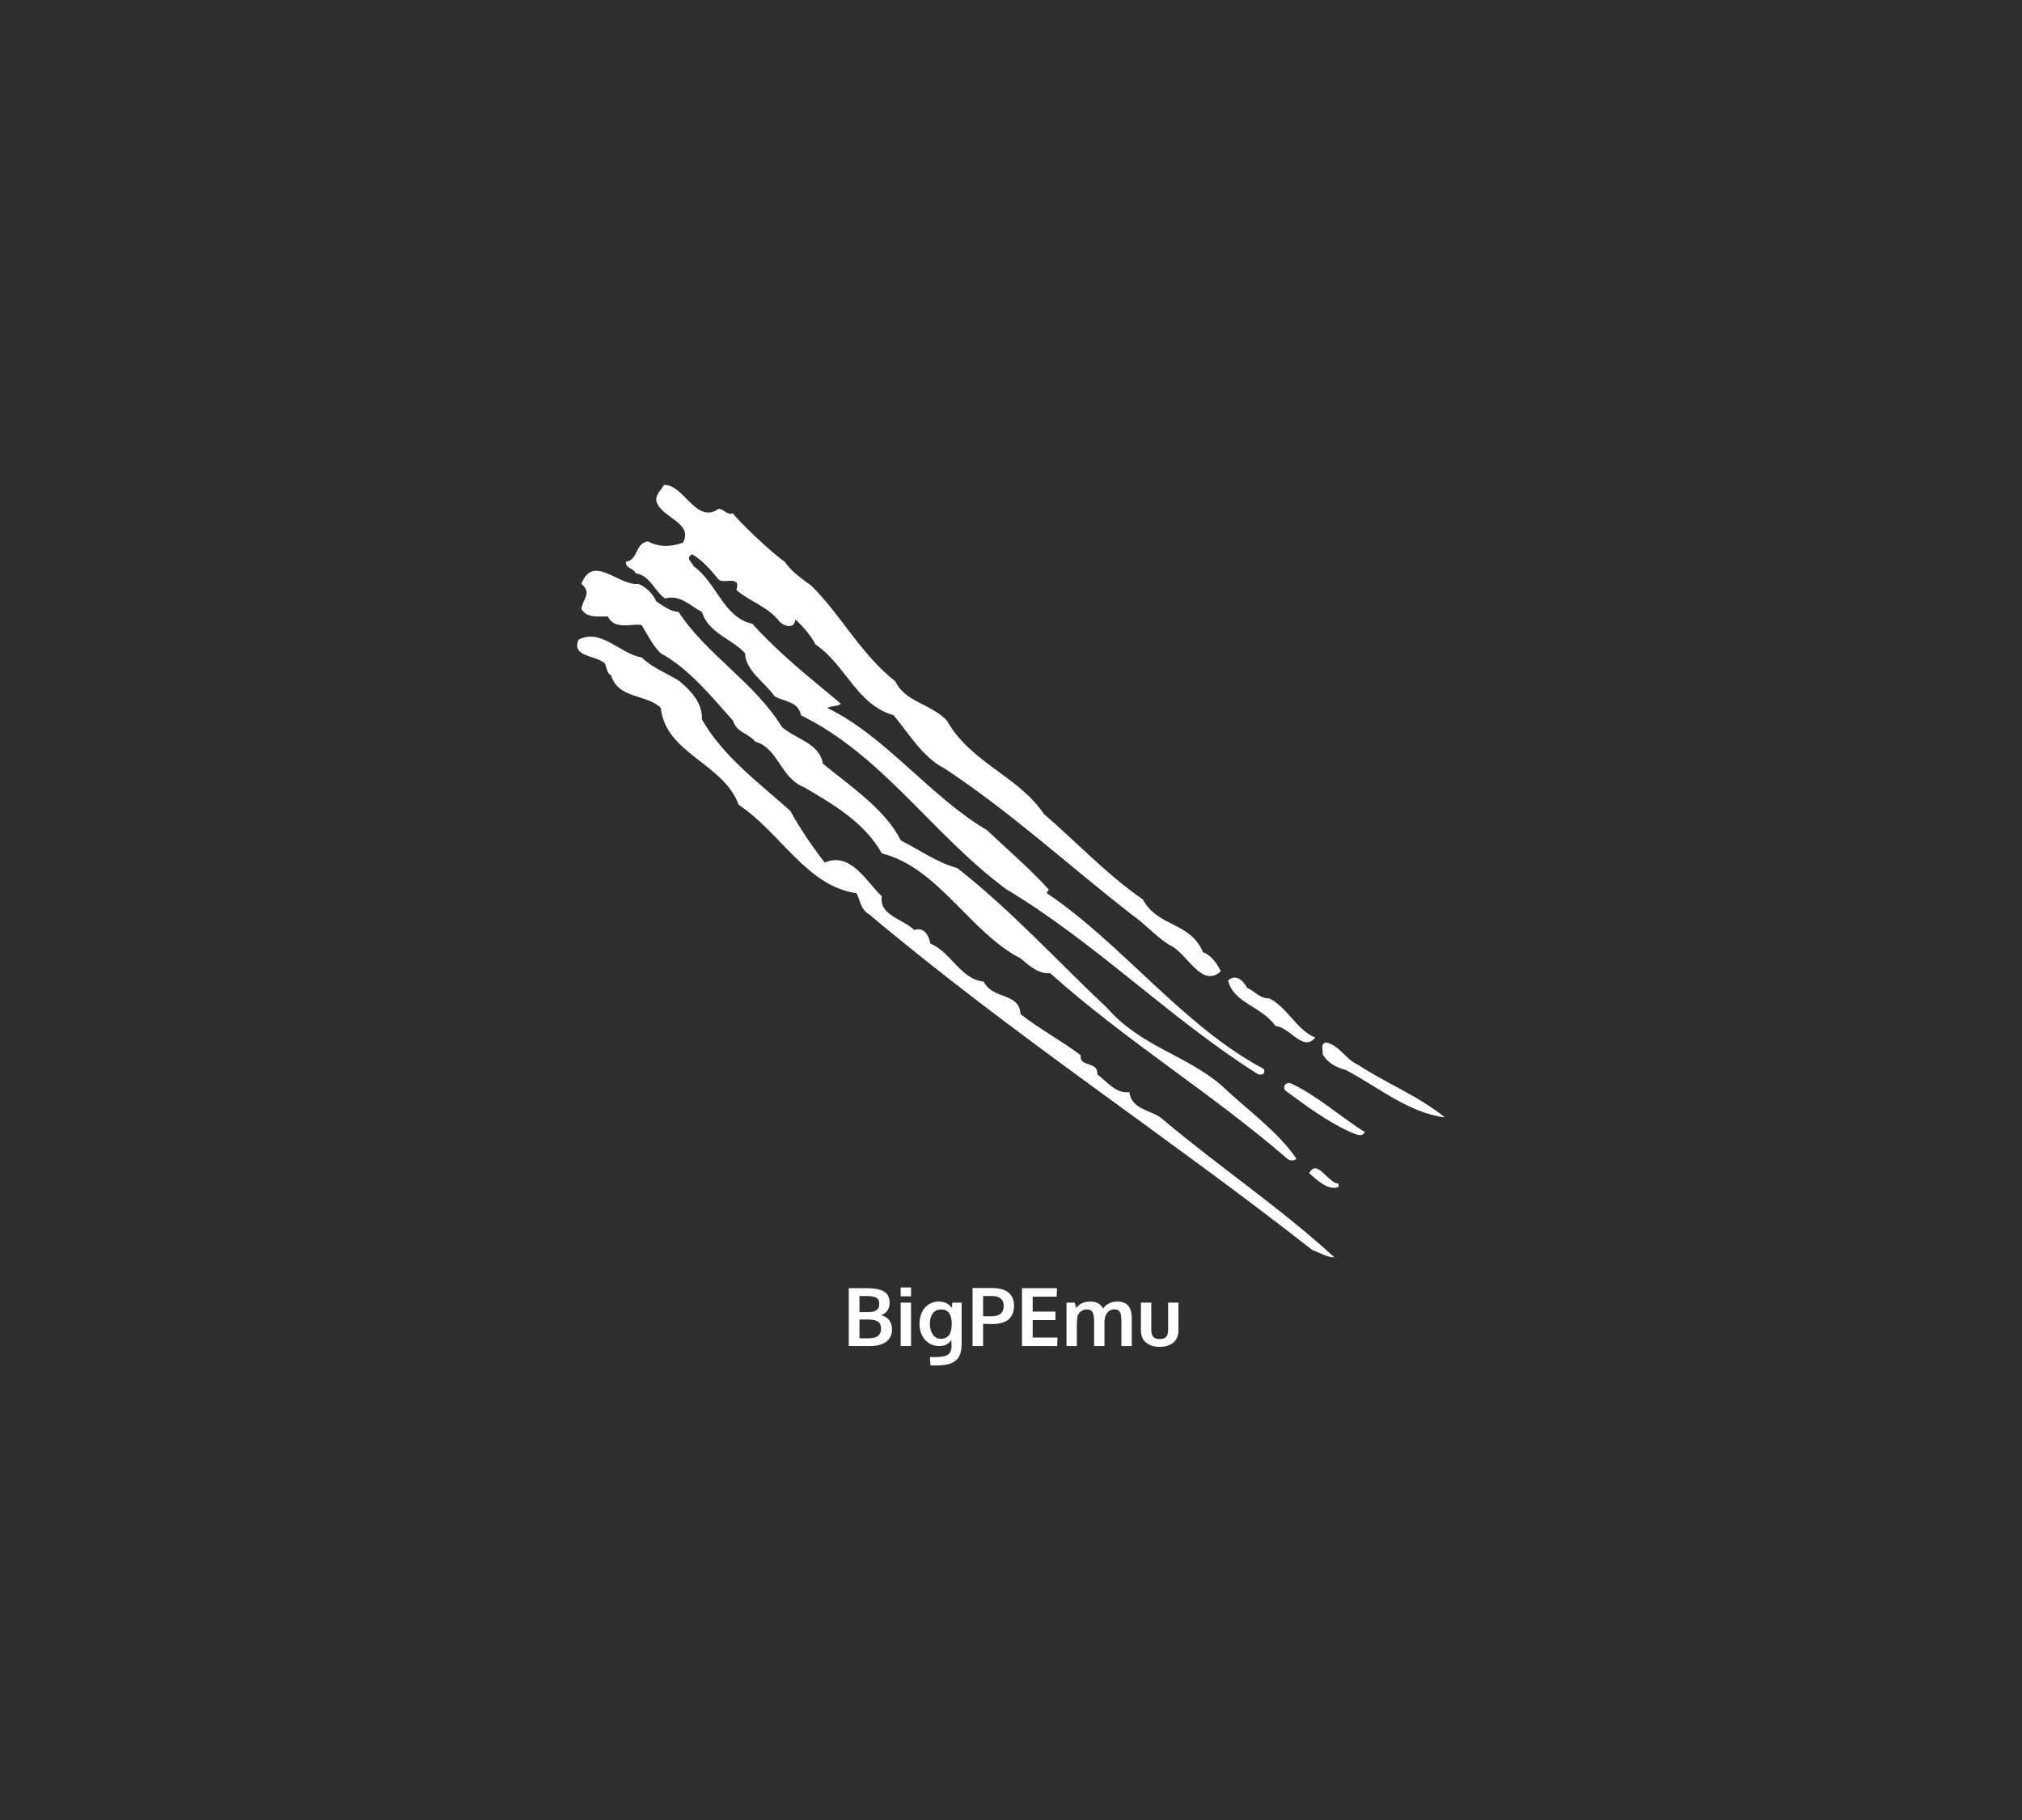
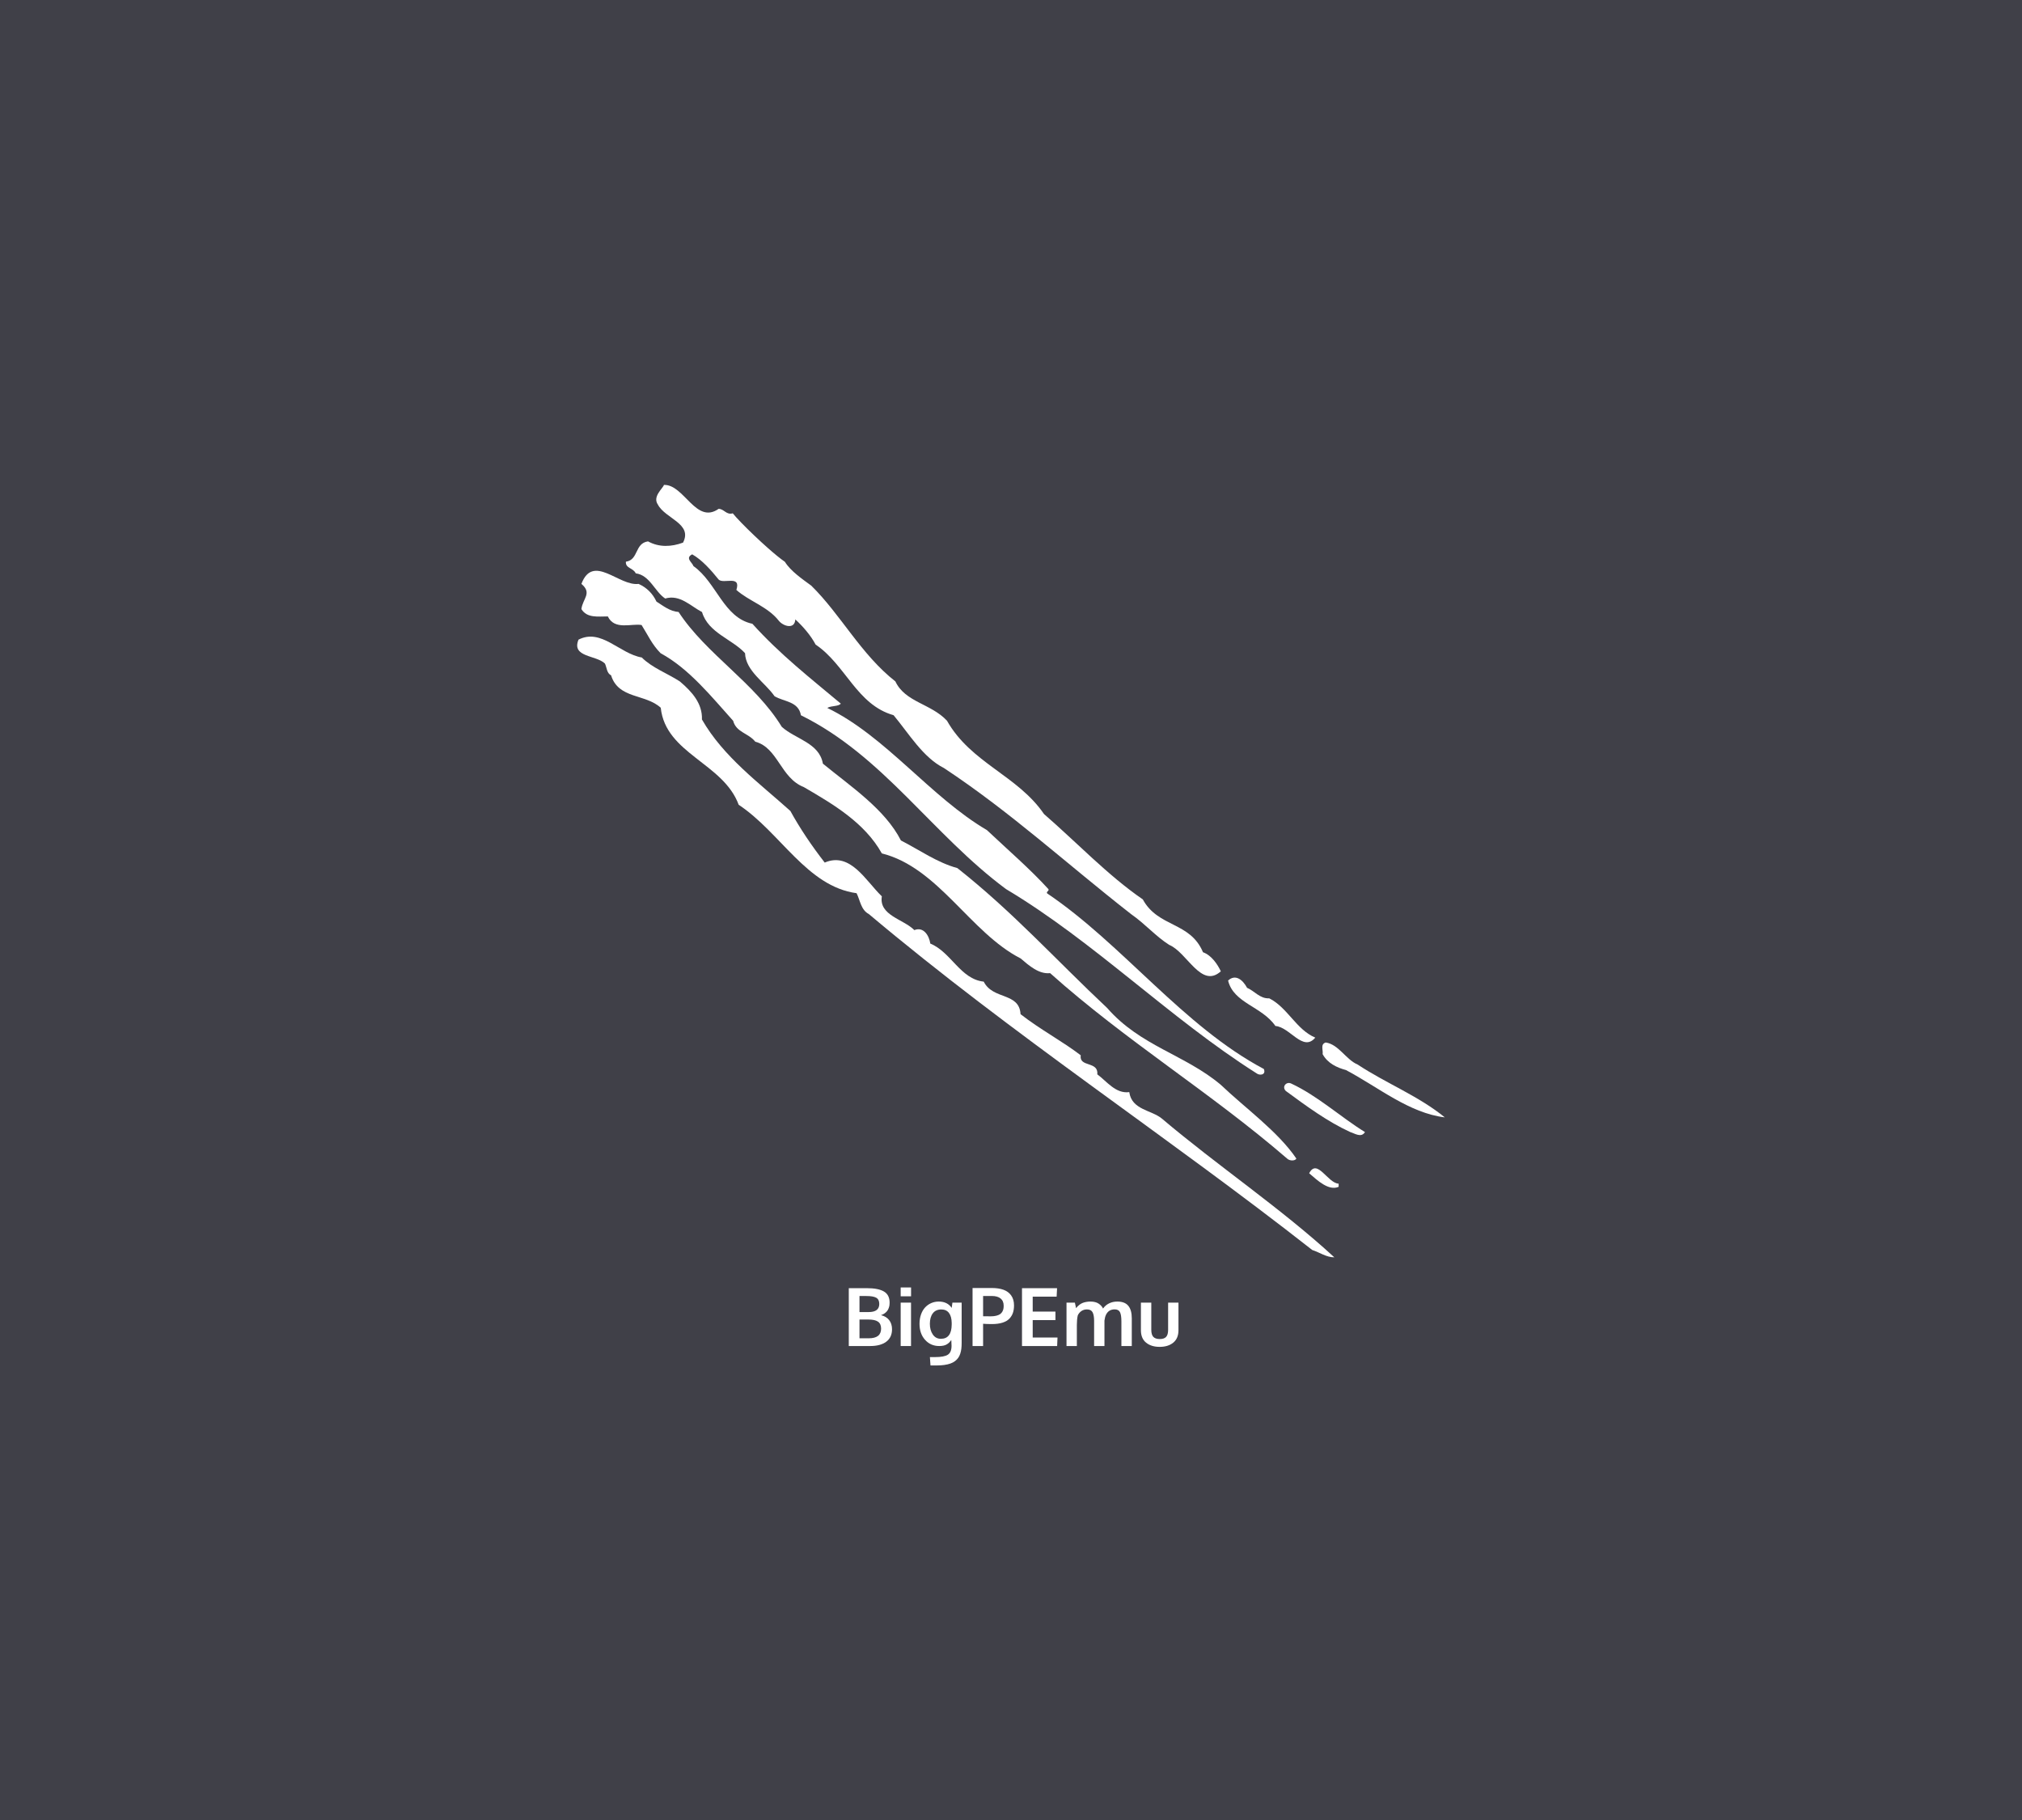
<svg xmlns="http://www.w3.org/2000/svg" width="100%" height="100%" viewBox="0 0 1200 1080" version="1.1" style="fill-rule:evenodd;clip-rule:evenodd;stroke-linejoin:round;stroke-miterlimit:2;">
-   <path d="M 0 0 H 1200 V 1080 H 0 V 0 Z" id="Artboard1" style="fill:rgb(46,46,46);" />
+   <path d="M 0 0 H 1200 V 1080 H 0 V 0 Z" id="Artboard1" style="fill:rgb(64,64,72);" />
  <path d="M 503.73 798.743 L 503.73 764.407 L 514.441 764.407 C 518.988 764.407 522.379 765.071 524.613 766.4 C 526.848 767.728 527.965 769.939 527.965 773.032 C 527.965 773.532 527.934 774.025 527.871 774.509 C 527.809 774.993 527.668 775.544 527.449 776.161 C 527.23 776.779 526.941 777.337 526.582 777.837 C 526.223 778.337 525.723 778.825 525.082 779.302 C 524.441 779.779 523.691 780.15 522.832 780.415 C 524.957 780.931 526.582 781.919 527.707 783.38 C 528.832 784.841 529.394 786.642 529.394 788.782 C 529.394 792.017 528.25 794.486 525.961 796.189 C 523.672 797.892 520.504 798.743 516.457 798.743 L 503.73 798.743 Z M 510.082 794.15 L 515.59 794.15 C 520.465 794.15 522.902 792.243 522.902 788.431 C 522.902 786.509 522.293 785.126 521.074 784.282 C 519.855 783.439 517.973 783.017 515.426 783.017 L 510.082 783.017 L 510.082 794.15 Z M 510.082 778.587 L 515.519 778.587 C 519.723 778.587 521.824 776.986 521.824 773.782 C 521.824 771.986 521.219 770.751 520.008 770.079 C 518.797 769.407 516.871 769.071 514.23 769.071 L 510.082 769.071 L 510.082 778.587 Z" style="fill: white; fill-rule: nonzero; stroke-width: 1;" />
  <path d="M 534.527 798.743 L 534.527 772.986 L 540.668 772.986 L 540.668 798.743 L 534.527 798.743 Z M 534.527 769.236 L 534.527 763.986 L 540.691 763.986 L 540.691 769.236 L 534.527 769.236 Z" style="fill: white; fill-rule: nonzero; stroke-width: 1;" />
  <path d="M 552.223 810.275 L 551.871 805.306 L 554.988 805.306 C 558.598 805.306 561.121 804.825 562.559 803.864 C 563.996 802.904 564.715 801.142 564.715 798.579 C 564.715 797.532 564.668 796.4 564.574 795.181 C 564.168 795.743 563.781 796.208 563.414 796.575 C 563.047 796.943 562.586 797.306 562.031 797.665 C 561.477 798.025 560.812 798.294 560.039 798.474 C 559.266 798.654 558.387 798.743 557.402 798.743 C 553.996 798.743 551.195 797.517 549 795.064 C 546.805 792.611 545.707 789.446 545.707 785.571 C 545.707 783.509 546.012 781.63 546.621 779.935 C 547.23 778.239 548.059 776.845 549.105 775.751 C 550.152 774.657 551.359 773.818 552.727 773.232 C 554.094 772.646 555.551 772.353 557.098 772.353 C 560.551 772.353 563.121 773.611 564.809 776.126 L 565.23 772.986 L 570.715 772.986 L 570.715 796.915 C 570.715 798.196 570.652 799.349 570.527 800.372 C 570.402 801.396 570.184 802.38 569.871 803.325 C 569.559 804.271 569.148 805.095 568.641 805.798 C 568.133 806.501 567.496 807.142 566.73 807.72 C 565.965 808.298 565.062 808.771 564.023 809.138 C 562.984 809.505 561.777 809.786 560.402 809.982 C 559.027 810.177 557.48 810.275 555.762 810.275 L 552.223 810.275 Z M 558.387 794.454 C 562.621 794.454 564.762 791.618 564.809 785.946 L 564.809 785.056 C 564.777 782.509 564.246 780.54 563.215 779.15 C 562.184 777.759 560.676 777.056 558.691 777.04 C 556.441 777.04 554.738 777.81 553.582 779.349 C 552.426 780.888 551.848 782.962 551.848 785.571 C 551.848 788.087 552.43 790.196 553.594 791.9 C 554.758 793.603 556.355 794.454 558.387 794.454 Z" style="fill: white; fill-rule: nonzero; stroke-width: 1;" />
  <path d="M 577.184 798.743 L 577.184 764.314 L 588.621 764.314 C 591.324 764.314 593.637 764.661 595.559 765.357 C 597.48 766.052 599 767.181 600.117 768.743 C 601.234 770.306 601.793 772.267 601.793 774.626 C 601.793 776.267 601.582 777.724 601.16 778.997 C 600.738 780.271 600.043 781.427 599.074 782.466 C 598.105 783.505 596.742 784.306 594.984 784.868 C 593.227 785.431 591.105 785.712 588.621 785.712 C 586.496 785.712 584.769 785.65 583.441 785.525 L 583.441 798.743 L 577.184 798.743 Z M 587.941 781.118 C 589.238 781.118 590.367 780.993 591.328 780.743 C 592.289 780.493 593.039 780.173 593.578 779.782 C 594.117 779.392 594.547 778.907 594.867 778.329 C 595.187 777.751 595.398 777.193 595.5 776.654 C 595.602 776.114 595.652 775.509 595.652 774.837 C 595.652 772.946 595.043 771.509 593.824 770.525 C 592.605 769.54 590.887 769.048 588.668 769.048 L 583.441 769.048 L 583.441 781.071 C 583.629 781.103 585.129 781.118 587.941 781.118 Z" style="fill: white; fill-rule: nonzero; stroke-width: 1;" />
  <path d="M 606.527 798.743 L 606.527 764.407 L 627.34 764.407 L 627.082 769.446 L 612.879 769.446 L 612.879 778.306 L 626.379 778.306 L 626.379 783.345 L 612.879 783.345 L 612.879 793.681 L 627.598 793.681 L 627.387 798.743 L 606.527 798.743 Z" style="fill: white; fill-rule: nonzero; stroke-width: 1;" />
  <path d="M 632.941 798.743 L 632.941 772.986 L 637.91 772.986 L 638.613 776.267 C 638.926 775.876 639.227 775.529 639.516 775.224 C 639.805 774.919 640.203 774.575 640.711 774.193 C 641.219 773.81 641.758 773.493 642.328 773.243 C 642.898 772.993 643.602 772.782 644.437 772.611 C 645.273 772.439 646.168 772.353 647.121 772.353 C 649.168 772.353 650.805 772.767 652.031 773.595 C 653.258 774.423 654.121 775.392 654.621 776.501 C 655.543 775.173 656.738 774.15 658.207 773.431 C 659.676 772.712 661.309 772.353 663.105 772.353 C 666.059 772.353 668.227 773.189 669.609 774.861 C 670.992 776.532 671.684 779.009 671.684 782.29 L 671.684 798.743 L 665.519 798.743 L 665.519 784.118 C 665.519 781.603 665.242 779.786 664.687 778.669 C 664.133 777.552 663.074 776.993 661.512 776.993 C 659.121 776.993 657.402 778.071 656.355 780.228 C 655.918 781.181 655.621 782.329 655.465 783.673 L 655.465 798.743 L 649.324 798.743 L 649.324 783.837 C 649.324 781.54 649.019 779.829 648.41 778.704 C 647.801 777.579 646.699 777.017 645.105 777.017 C 643.809 777.017 642.691 777.345 641.754 778.001 C 640.816 778.657 640.105 779.517 639.621 780.579 C 639.262 782.157 639.082 784.048 639.082 786.251 L 639.082 798.743 L 632.941 798.743 Z" style="fill: white; fill-rule: nonzero; stroke-width: 1;" />
  <path d="M 696.316 796.728 C 694.269 798.4 691.574 799.236 688.23 799.236 C 684.887 799.236 682.195 798.4 680.156 796.728 C 678.117 795.056 677.098 792.603 677.098 789.368 L 677.098 772.986 L 683.262 772.986 L 683.262 789.134 C 683.262 791.056 683.664 792.446 684.469 793.306 C 685.273 794.165 686.551 794.595 688.301 794.595 C 690.019 794.595 691.273 794.169 692.062 793.318 C 692.852 792.466 693.246 791.071 693.246 789.134 L 693.246 772.986 L 699.387 772.986 L 699.387 789.368 C 699.387 792.587 698.363 795.04 696.316 796.728 Z" style="fill: white; fill-rule: nonzero; stroke-width: 1;" />
  <path d="M 740.108 586.183 C 744.469 587.996 747.751 592.748 753.239 592.405 C 764.165 597.893 769.261 610.975 780.579 615.728 C 773.279 624.498 765.635 609.505 756.914 608.819 C 748.878 597.158 732.122 595.345 728.839 581.871 C 733.199 577.804 737.56 581.43 740.108 586.183" style="fill: white; fill-rule: nonzero; stroke-width: 0.49;" />
  <path d="M 805.714 631.701 C 822.863 643.019 841.776 650.27 857.455 663.058 C 836.337 660.511 818.11 645.224 798.806 634.983 C 793.367 633.513 787.88 630.966 784.94 625.527 C 785.332 622.979 783.47 619.696 786.753 618.618 C 794.445 619.696 798.806 628.81 805.714 631.701" style="fill: white; fill-rule: nonzero; stroke-width: 0.49;" />
  <path d="M 810.075 671.78 C 807.87 675.405 803.901 672.515 801.354 671.78 C 787.88 665.606 775.483 656.493 763.087 647.379 C 760.54 644.832 763.479 641.549 766.37 643.019 C 782.049 650.319 795.866 663.058 810.075 671.78" style="fill: white; fill-rule: nonzero; stroke-width: 0.49;" />
  <path d="M 794.445 704.264 C 788.615 706.812 782.049 700.639 776.953 696.229 C 781.706 687.116 787.88 702.06 794.445 702.403 L 794.445 704.264" style="fill: white; fill-rule: nonzero; stroke-width: 0.49;" />
  <path d="M 447.8 317.935 C 445.546 316.223 443.527 314.566 439.916 310.219 C 443.527 314.566 445.546 316.223 447.8 317.935 C 450.382 320.389 453.091 322.883 455.698 325.19 C 459.525 328.572 463.141 331.55 465.835 333.409 C 469.143 338.807 476.002 343.527 481.455 347.521 C 498.947 364.67 510.951 388.335 531.383 404.357 C 537.213 416.753 552.5 417.488 562.006 427.679 C 576.215 452.814 603.898 460.115 619.577 483.045 C 638.538 499.459 657.5 519.499 678.225 533.708 C 687.339 550.464 706.3 546.839 713.944 565.065 C 719.039 566.878 722.665 572.366 724.527 576.383 C 712.866 586.918 704.488 565.065 693.904 560.705 C 685.869 555.609 679.695 548.308 671.317 542.478 C 633.051 512.59 599.88 481.967 560.193 455.754 C 547.797 449.532 539.418 435.323 530.305 424.396 C 508.452 418.223 501.887 394.508 484.052 382.504 C 481.161 377.017 476.409 371.578 471.999 367.56 C 471.656 373.783 464.699 371.578 462.151 368.295 C 455.585 359.917 444.316 356.634 437.016 350.069 C 439.955 340.955 429.372 346.786 426.481 343.895 C 422.121 338.456 416.633 332.234 410.802 328.951 C 406.442 331.156 410.802 333.704 411.537 335.909 C 425.403 345.757 429.372 366.531 446.521 370.157 C 462.935 388.384 481.161 402.593 498.996 417.537 C 497.526 419.35 493.509 418.615 490.961 420.085 C 525.601 436.841 552.157 472.903 585.72 492.599 C 598.459 504.604 611.59 515.922 622.173 527.583 C 622.908 528.661 620.703 529.053 621.438 530.131 C 666.27 560.362 701.989 608.819 750.054 634.346 C 751.524 637.972 747.506 638.364 745.694 636.894 C 693.953 604.116 649.513 558.892 597.038 527.583 C 553.284 495.147 524.18 448.503 475.331 424.445 C 473.861 416.067 465.14 416.459 459.652 413.127 C 454.164 405.092 442.503 398.183 442.16 387.6 C 434.517 379.222 420.308 375.596 416.633 363.2 C 409.725 359.574 403.502 352.616 394.781 355.164 C 388.607 351.147 385.667 341.298 377.289 340.22 C 375.819 336.938 371.066 337.281 371.458 333.312 C 379.102 332.234 376.554 322.386 384.589 321.259 C 391.155 324.884 398.455 324.541 405.364 321.994 C 411.194 310.675 394.781 307.785 390.42 299.406 C 387.137 294.654 393.311 289.95 394.046 287.745 C 406.05 287.402 413.007 311.41 426.481 301.954 C 429.676 301.954 431.107 305.759 434.884 304.609 C 436.873 307.146 442.018 312.44 447.8 317.935 Z" style="fill: white; stroke-width: 0.49;" />
  <path d="M 389.587 356.977 C 393.605 359.525 397.622 362.808 402.718 363.151 C 419.132 388.286 447.893 405.043 463.964 431.305 C 471.999 438.605 486.208 440.761 488.364 453.157 C 504.778 466.631 525.16 480.105 534.666 498.724 C 545.984 504.555 556.175 511.855 568.179 515.138 C 601.35 541.351 626.485 569.426 657.108 598.187 C 676.805 620.774 703.361 625.87 724.527 643.754 C 739.079 657.62 758.433 671.437 769.359 687.508 C 768.624 688.977 765.341 688.977 763.871 687.508 C 718.305 648.163 668.426 617.884 623.202 577.461 C 616.637 578.196 610.806 573.101 605.711 568.74 C 575.823 553.453 556.861 514.795 523.347 506.416 C 513.156 488.19 494.537 477.264 477.046 467.072 C 463.18 461.634 461.759 443.75 448.236 440.124 C 444.218 435.029 436.918 434.637 435.105 427.728 C 421.974 413.127 408.892 396.762 392.086 387.649 C 386.99 382.553 384.442 376.723 380.768 370.892 C 374.937 369.814 364.746 374.175 360.728 365.796 C 354.897 365.796 348.332 366.874 345.049 361.436 C 345.784 355.262 351.615 351.979 345.049 346.492 C 351.958 328.265 367.294 347.962 378.955 346.492 C 383.756 348.599 387.382 352.224 389.587 356.977" style="fill: white; fill-rule: nonzero; stroke-width: 0.49;" />
  <path d="M 403.453 404.357 C 410.753 410.53 416.927 417.488 416.584 426.944 C 429.323 449.189 450.833 464.818 469.059 481.232 C 474.89 491.816 481.798 502.007 489.442 511.855 C 504.729 505.29 513.842 522.781 523.347 531.895 C 521.535 543.213 536.087 545.369 542.652 551.934 C 548.14 549.729 551.422 555.217 552.108 559.921 C 564.504 565.016 569.943 581.038 583.809 582.508 C 589.297 593.434 604.927 588.731 605.662 601.813 C 617.323 610.926 630.454 617.835 641.38 626.213 C 640.302 633.513 651.963 629.496 651.228 637.531 C 656.716 641.549 662.155 649.192 670.19 648.065 C 671.66 658.649 683.321 658.649 689.495 663.744 C 722.665 691.819 760.197 716.954 791.897 746.107 C 787.145 746.107 783.127 743.168 778.766 741.747 C 692.385 673.985 600.958 614.209 515.655 542.429 C 510.902 539.881 510.559 534.442 508.354 530.033 C 478.859 526.015 463.18 493.971 438.387 477.558 C 429.274 452.765 395.026 447.327 392.135 419.987 C 383.021 411.608 367 414.891 362.639 400.682 C 360.091 399.604 360.091 395.929 359.013 393.774 C 353.917 388.678 338.974 390.148 343.334 379.565 C 356.808 372.656 367.735 387.943 380.866 390.148 C 387.039 396.321 396.152 399.604 403.453 404.357" style="fill: white; fill-rule: nonzero; stroke-width: 0.49;" />
</svg>
